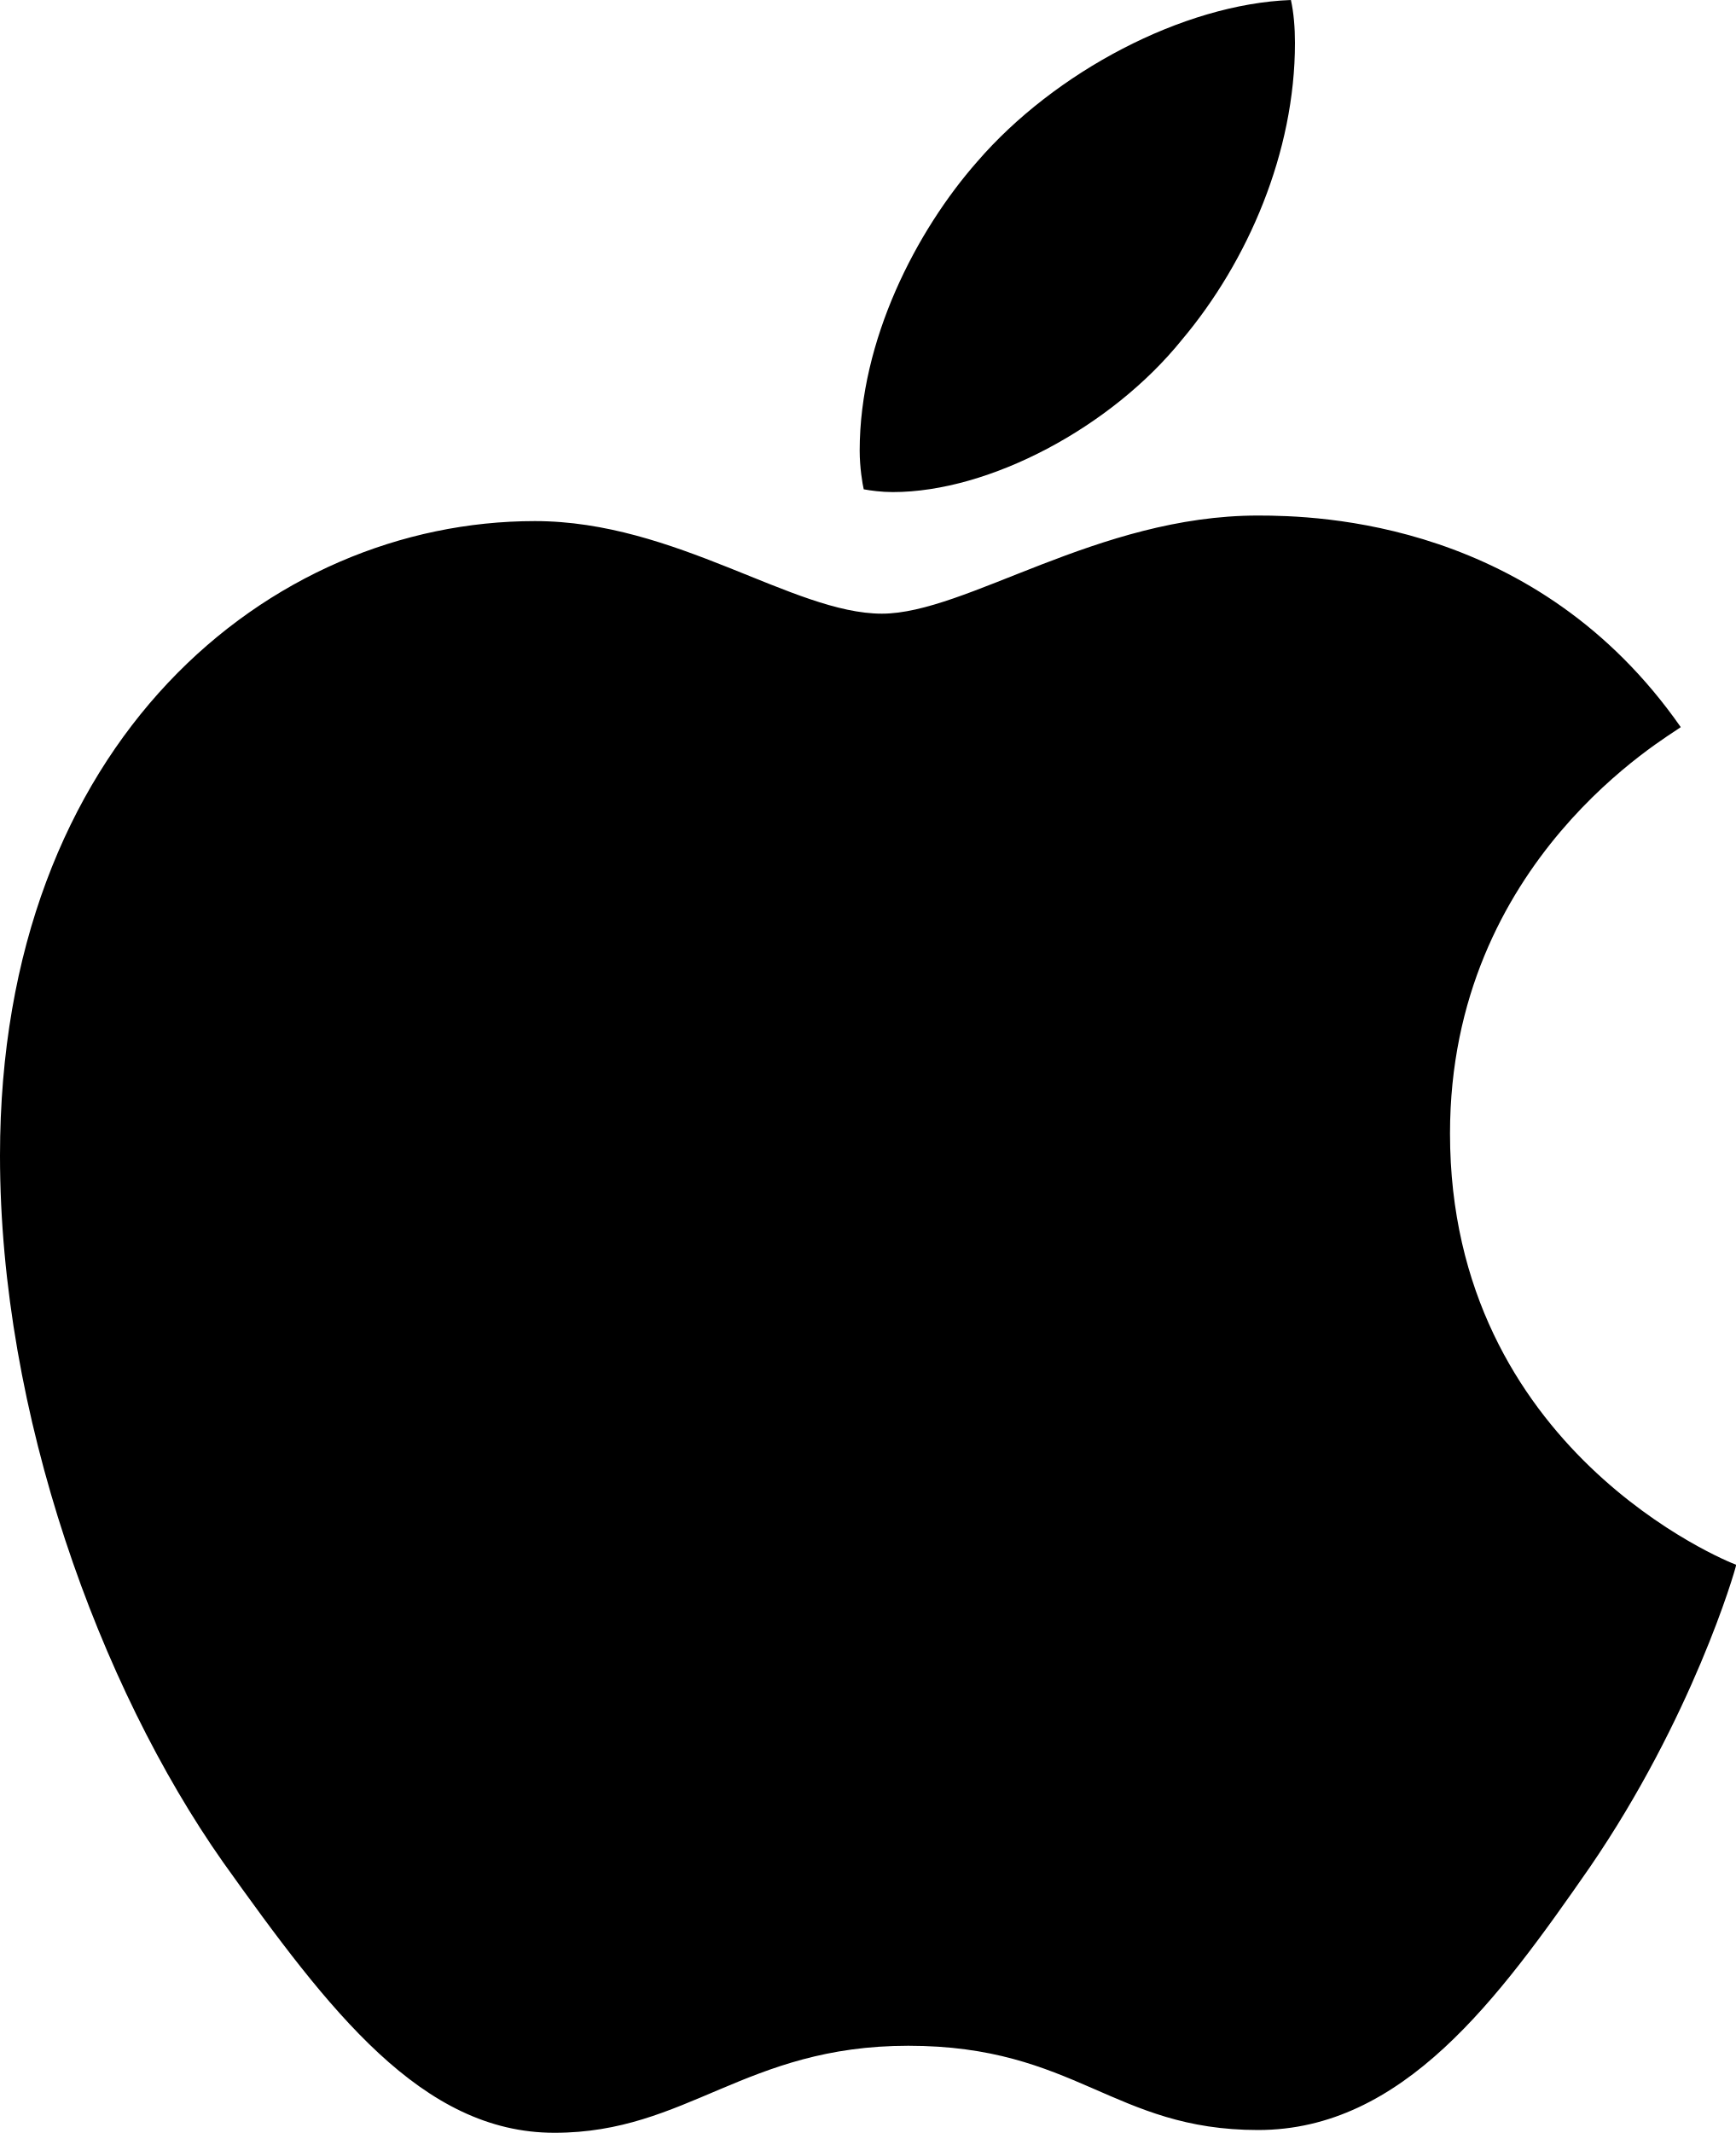
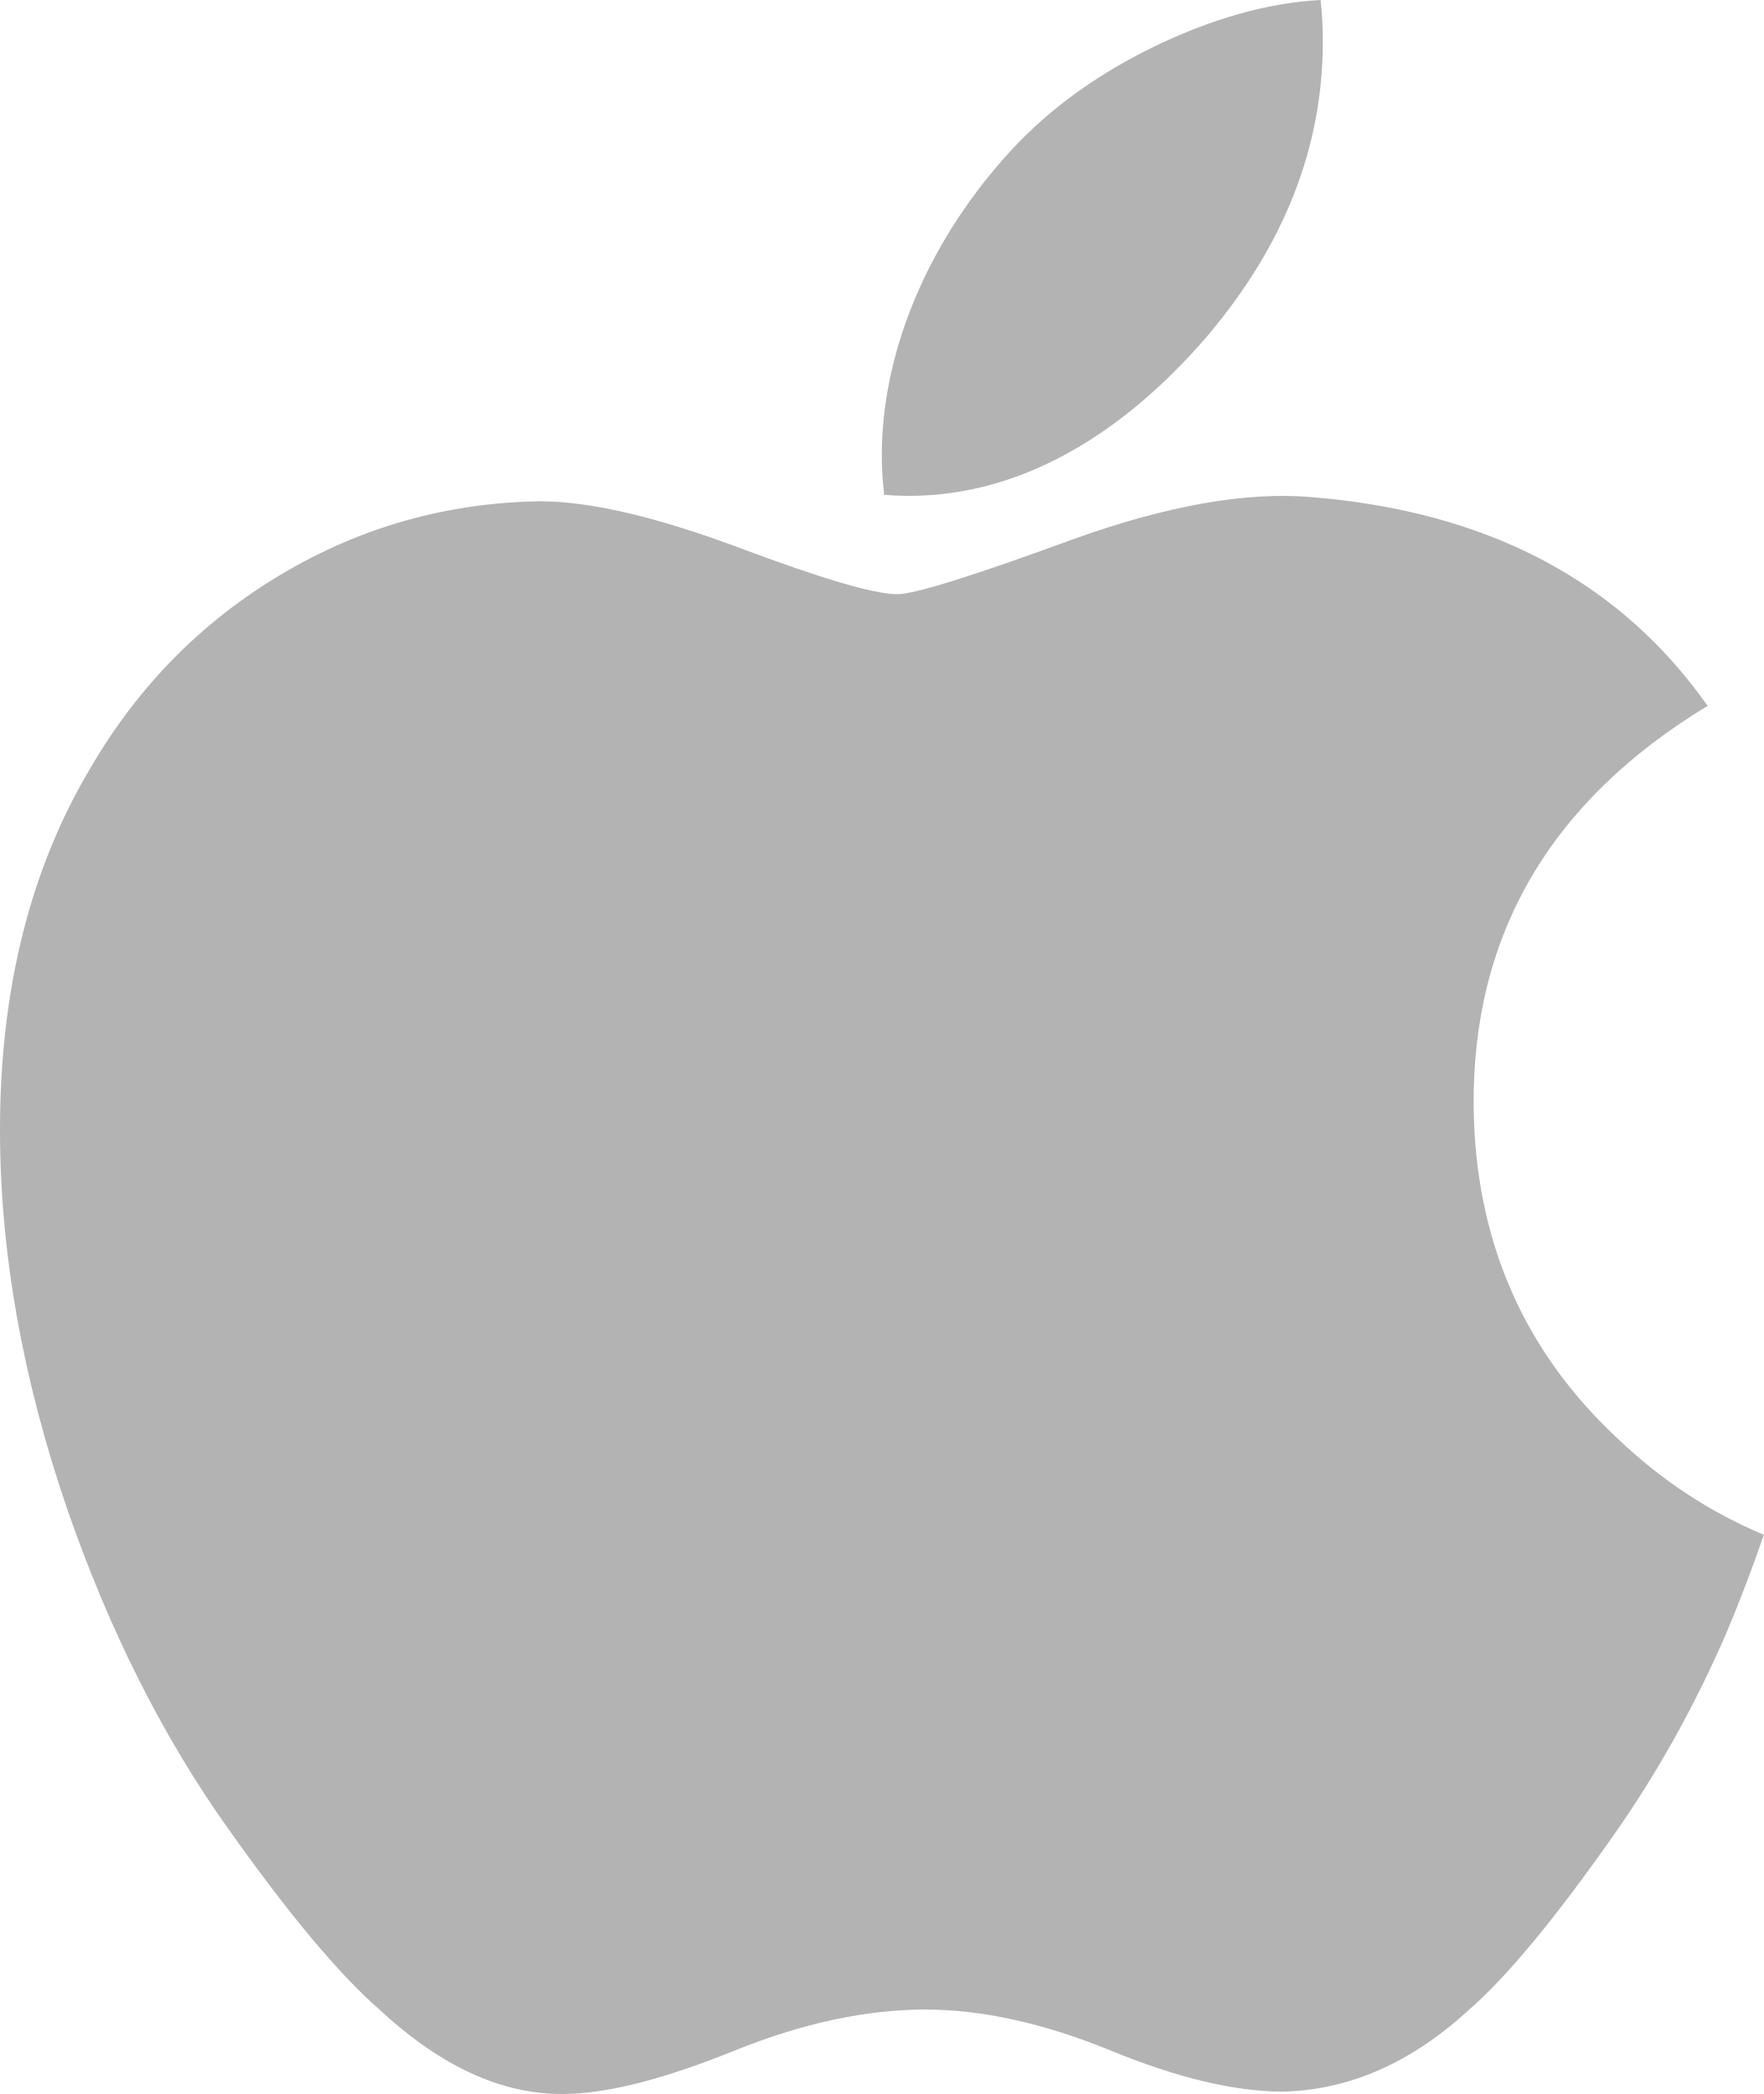
- <svg xmlns="http://www.w3.org/2000/svg" xml:space="preserve" width="814" height="1000">
-   <path d="M788.1 340.9c-5.8 4.5-108.2 62.2-108.2 190.5 0 148.4 130.3 200.9 134.2 202.2-.6 3.2-20.7 71.9-68.7 141.9-42.8 61.6-87.5 123.1-155.5 123.1s-85.5-39.5-164-39.5c-76.5 0-103.7 40.8-165.9 40.8s-105.6-57-155.5-127C46.7 790.7 0 663 0 541.8c0-194.4 126.4-297.5 250.8-297.5 66.1 0 121.2 43.4 162.7 43.4 39.5 0 101.1-46 176.3-46 28.5 0 130.9 2.6 198.3 99.2zm-234-181.5c31.1-36.9 53.1-88.1 53.1-139.3 0-7.1-.6-14.3-1.9-20.1-50.6 1.9-110.8 33.7-147.1 75.8-28.5 32.4-55.1 83.6-55.1 135.5 0 7.8 1.3 15.6 1.9 18.1 3.2.6 8.4 1.3 13.6 1.3 45.4 0 102.5-30.4 135.5-71.3z" />
+ <svg xmlns="http://www.w3.org/2000/svg" width="842.32" height="1000" viewBox="0 0 842.32 1000">
+   <path fill="#b3b3b3" d="M824.666 779.304c-15.123 34.937-33.024 67.097-53.764 96.664-28.271 40.307-51.418 68.208-69.257 83.701-27.653 25.431-57.282 38.456-89.01 39.196-22.777 0-50.245-6.481-82.22-19.629-32.079-13.086-61.56-19.567-88.516-19.567-28.271 0-58.591 6.481-91.022 19.567-32.481 13.148-58.646 19.999-78.652 20.678-30.425 1.296-60.751-12.098-91.022-40.246-19.32-16.851-43.486-45.739-72.436-86.664-31.061-43.702-56.597-94.38-76.603-152.156C10.74 658.443 0 598.013 0 539.508c0-67.016 14.481-124.817 43.486-173.254C66.282 327.348 96.608 296.658 134.564 274.128c37.956-22.53 78.967-34.011 123.132-34.746 24.166 0 55.856 7.475 95.238 22.166 39.27 14.74 64.486 22.215 75.541 22.215 8.265 0 36.277-8.741 83.763-26.166 44.906-16.16 82.806-22.851 113.855-20.215 84.133 6.79 147.341 39.956 189.377 99.707-75.245 45.591-112.466 109.447-111.725 191.365.679 63.807 23.826 116.904 69.319 159.063 20.617 19.567 43.641 34.69 69.257 45.431-5.555 16.111-11.419 31.542-17.654 46.357zM631.709 20.006c0 50.011-18.271 96.707-54.69 139.928-43.949 51.381-97.108 81.072-154.755 76.387-.735-6-1.16-12.314-1.16-18.95 0-48.011 20.901-99.392 58.017-141.403 18.53-21.271 42.097-38.957 70.677-53.066C578.316 9.002 605.29 1.316 630.66 0c.741 6.686 1.049 13.372 1.049 20.005z" />
</svg>
